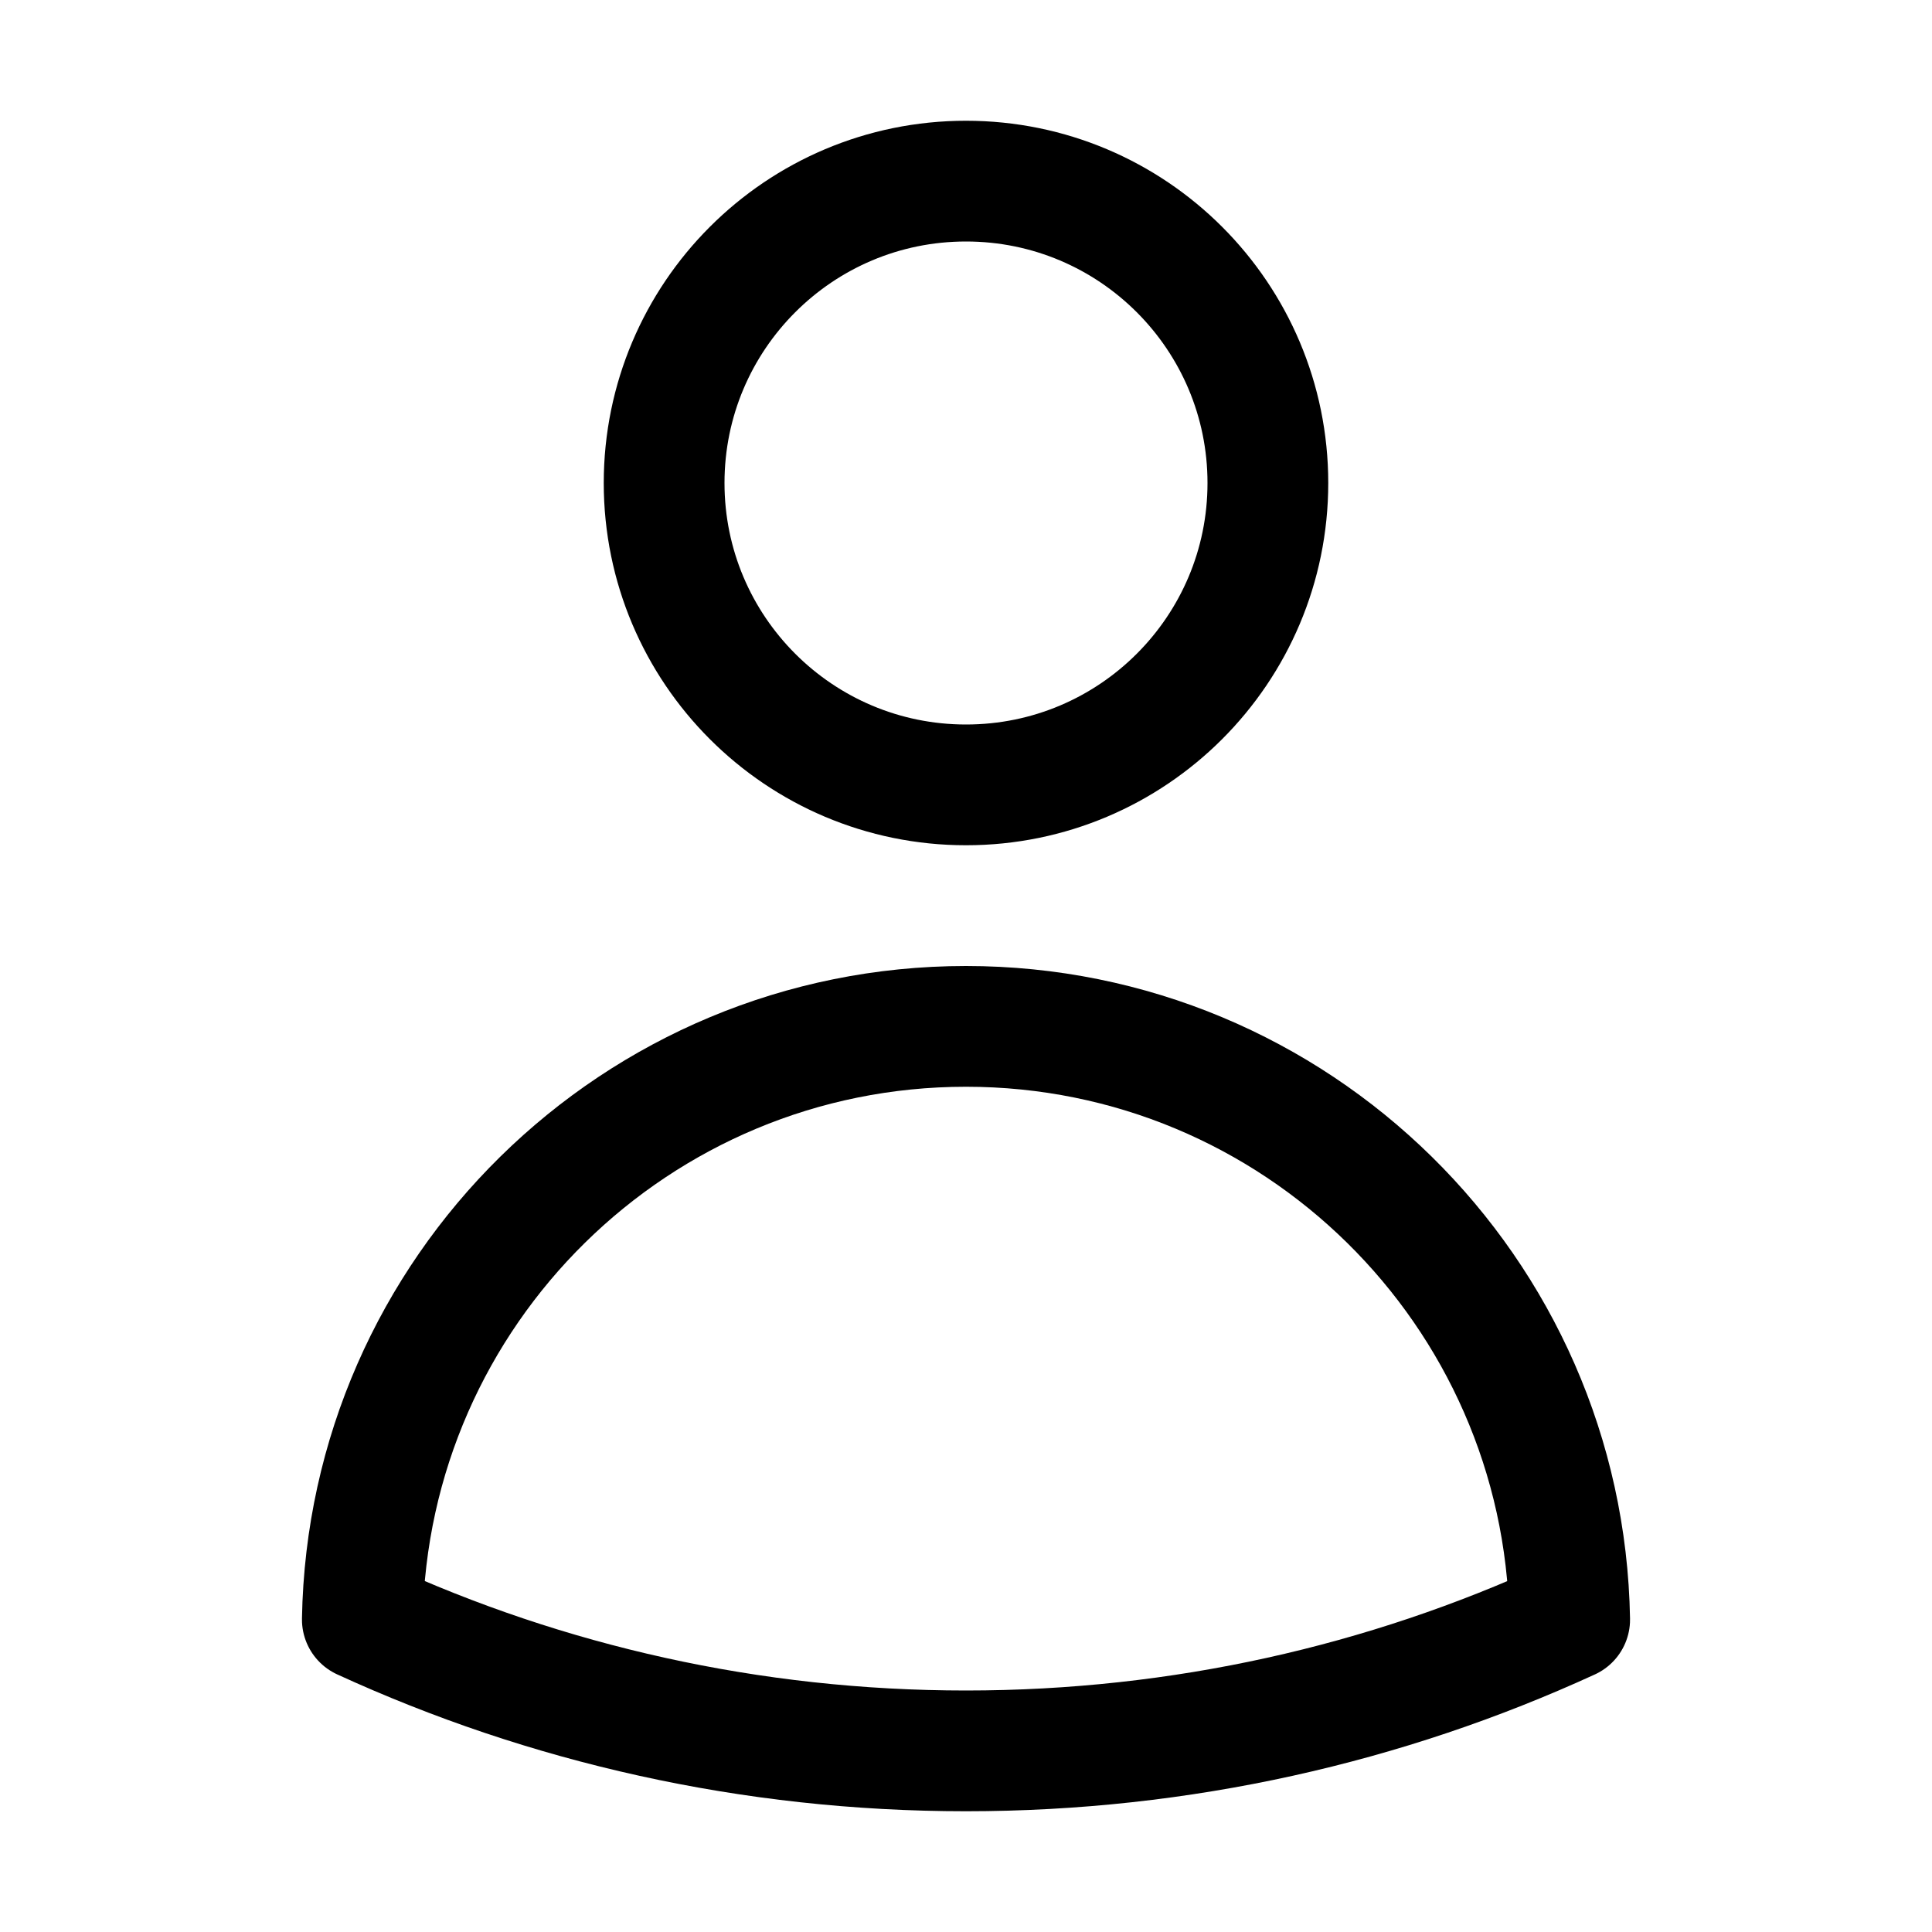
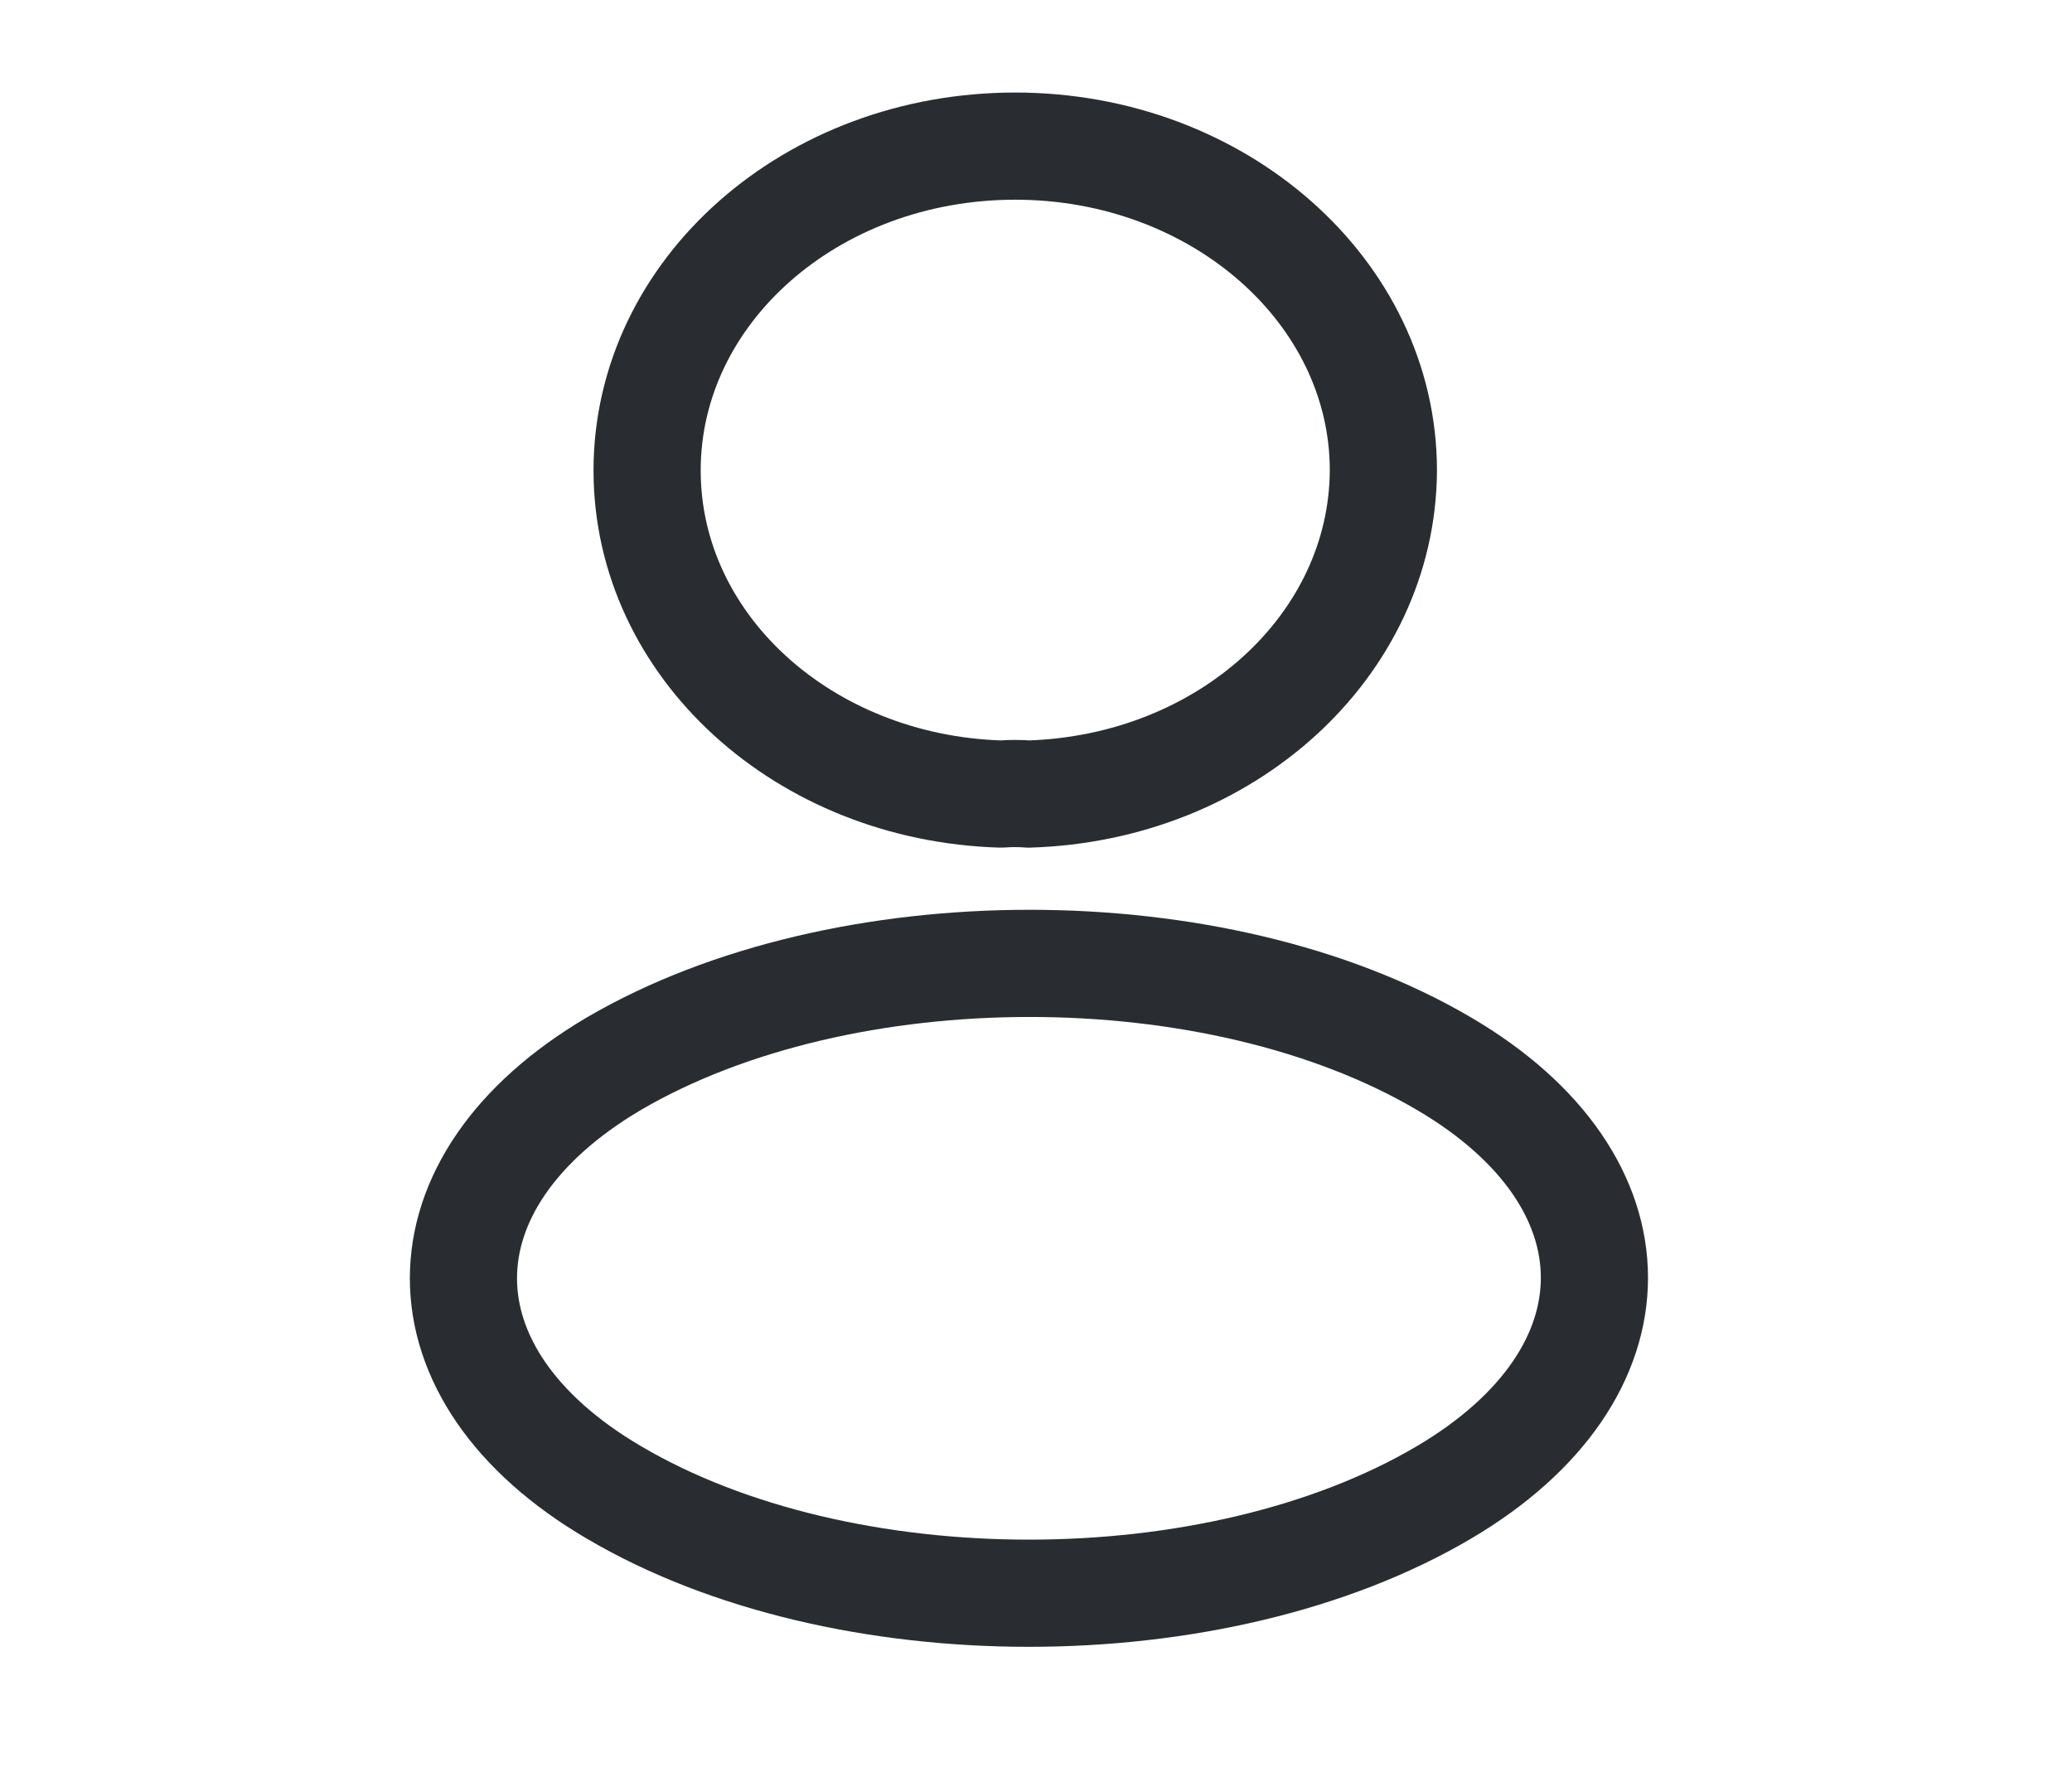
- <svg xmlns="http://www.w3.org/2000/svg" width="24" height="24" viewBox="0 0 24 24" fill="none">
-   <path d="M15.75 6C15.75 8.071 14.071 9.75 12 9.75C9.929 9.75 8.25 8.071 8.25 6C8.25 3.929 9.929 2.25 12 2.25C14.071 2.25 15.75 3.929 15.75 6Z" stroke="black" stroke-width="1.5" stroke-linecap="round" stroke-linejoin="round" />
-   <path d="M4.501 20.118C4.572 16.037 7.902 12.75 12 12.75C16.098 12.75 19.429 16.037 19.499 20.119C17.216 21.166 14.677 21.75 12 21.75C9.324 21.75 6.784 21.166 4.501 20.118Z" stroke="black" stroke-width="1.5" stroke-linecap="round" stroke-linejoin="round" />
+ <svg xmlns="http://www.w3.org/2000/svg" width="29" height="25" viewBox="0 0 29 25" fill="none">
+   <path d="M14.395 11.113C14.279 11.103 14.14 11.103 14.012 11.113C11.25 11.031 9.057 9.038 9.057 6.584C9.057 4.079 11.354 2.045 14.209 2.045C17.053 2.045 19.362 4.079 19.362 6.584C19.35 9.038 17.157 11.031 14.395 11.113Z" stroke="#292D32" stroke-width="1.5" stroke-linecap="round" stroke-linejoin="round" />
+   <path d="M8.593 14.886C5.784 16.542 5.784 19.241 8.593 20.887C11.784 22.768 17.018 22.768 20.209 20.887C23.018 19.231 23.018 16.532 20.209 14.886C17.029 13.015 11.796 13.015 8.593 14.886Z" stroke="#292D32" stroke-width="1.5" stroke-linecap="round" stroke-linejoin="round" />
</svg>
